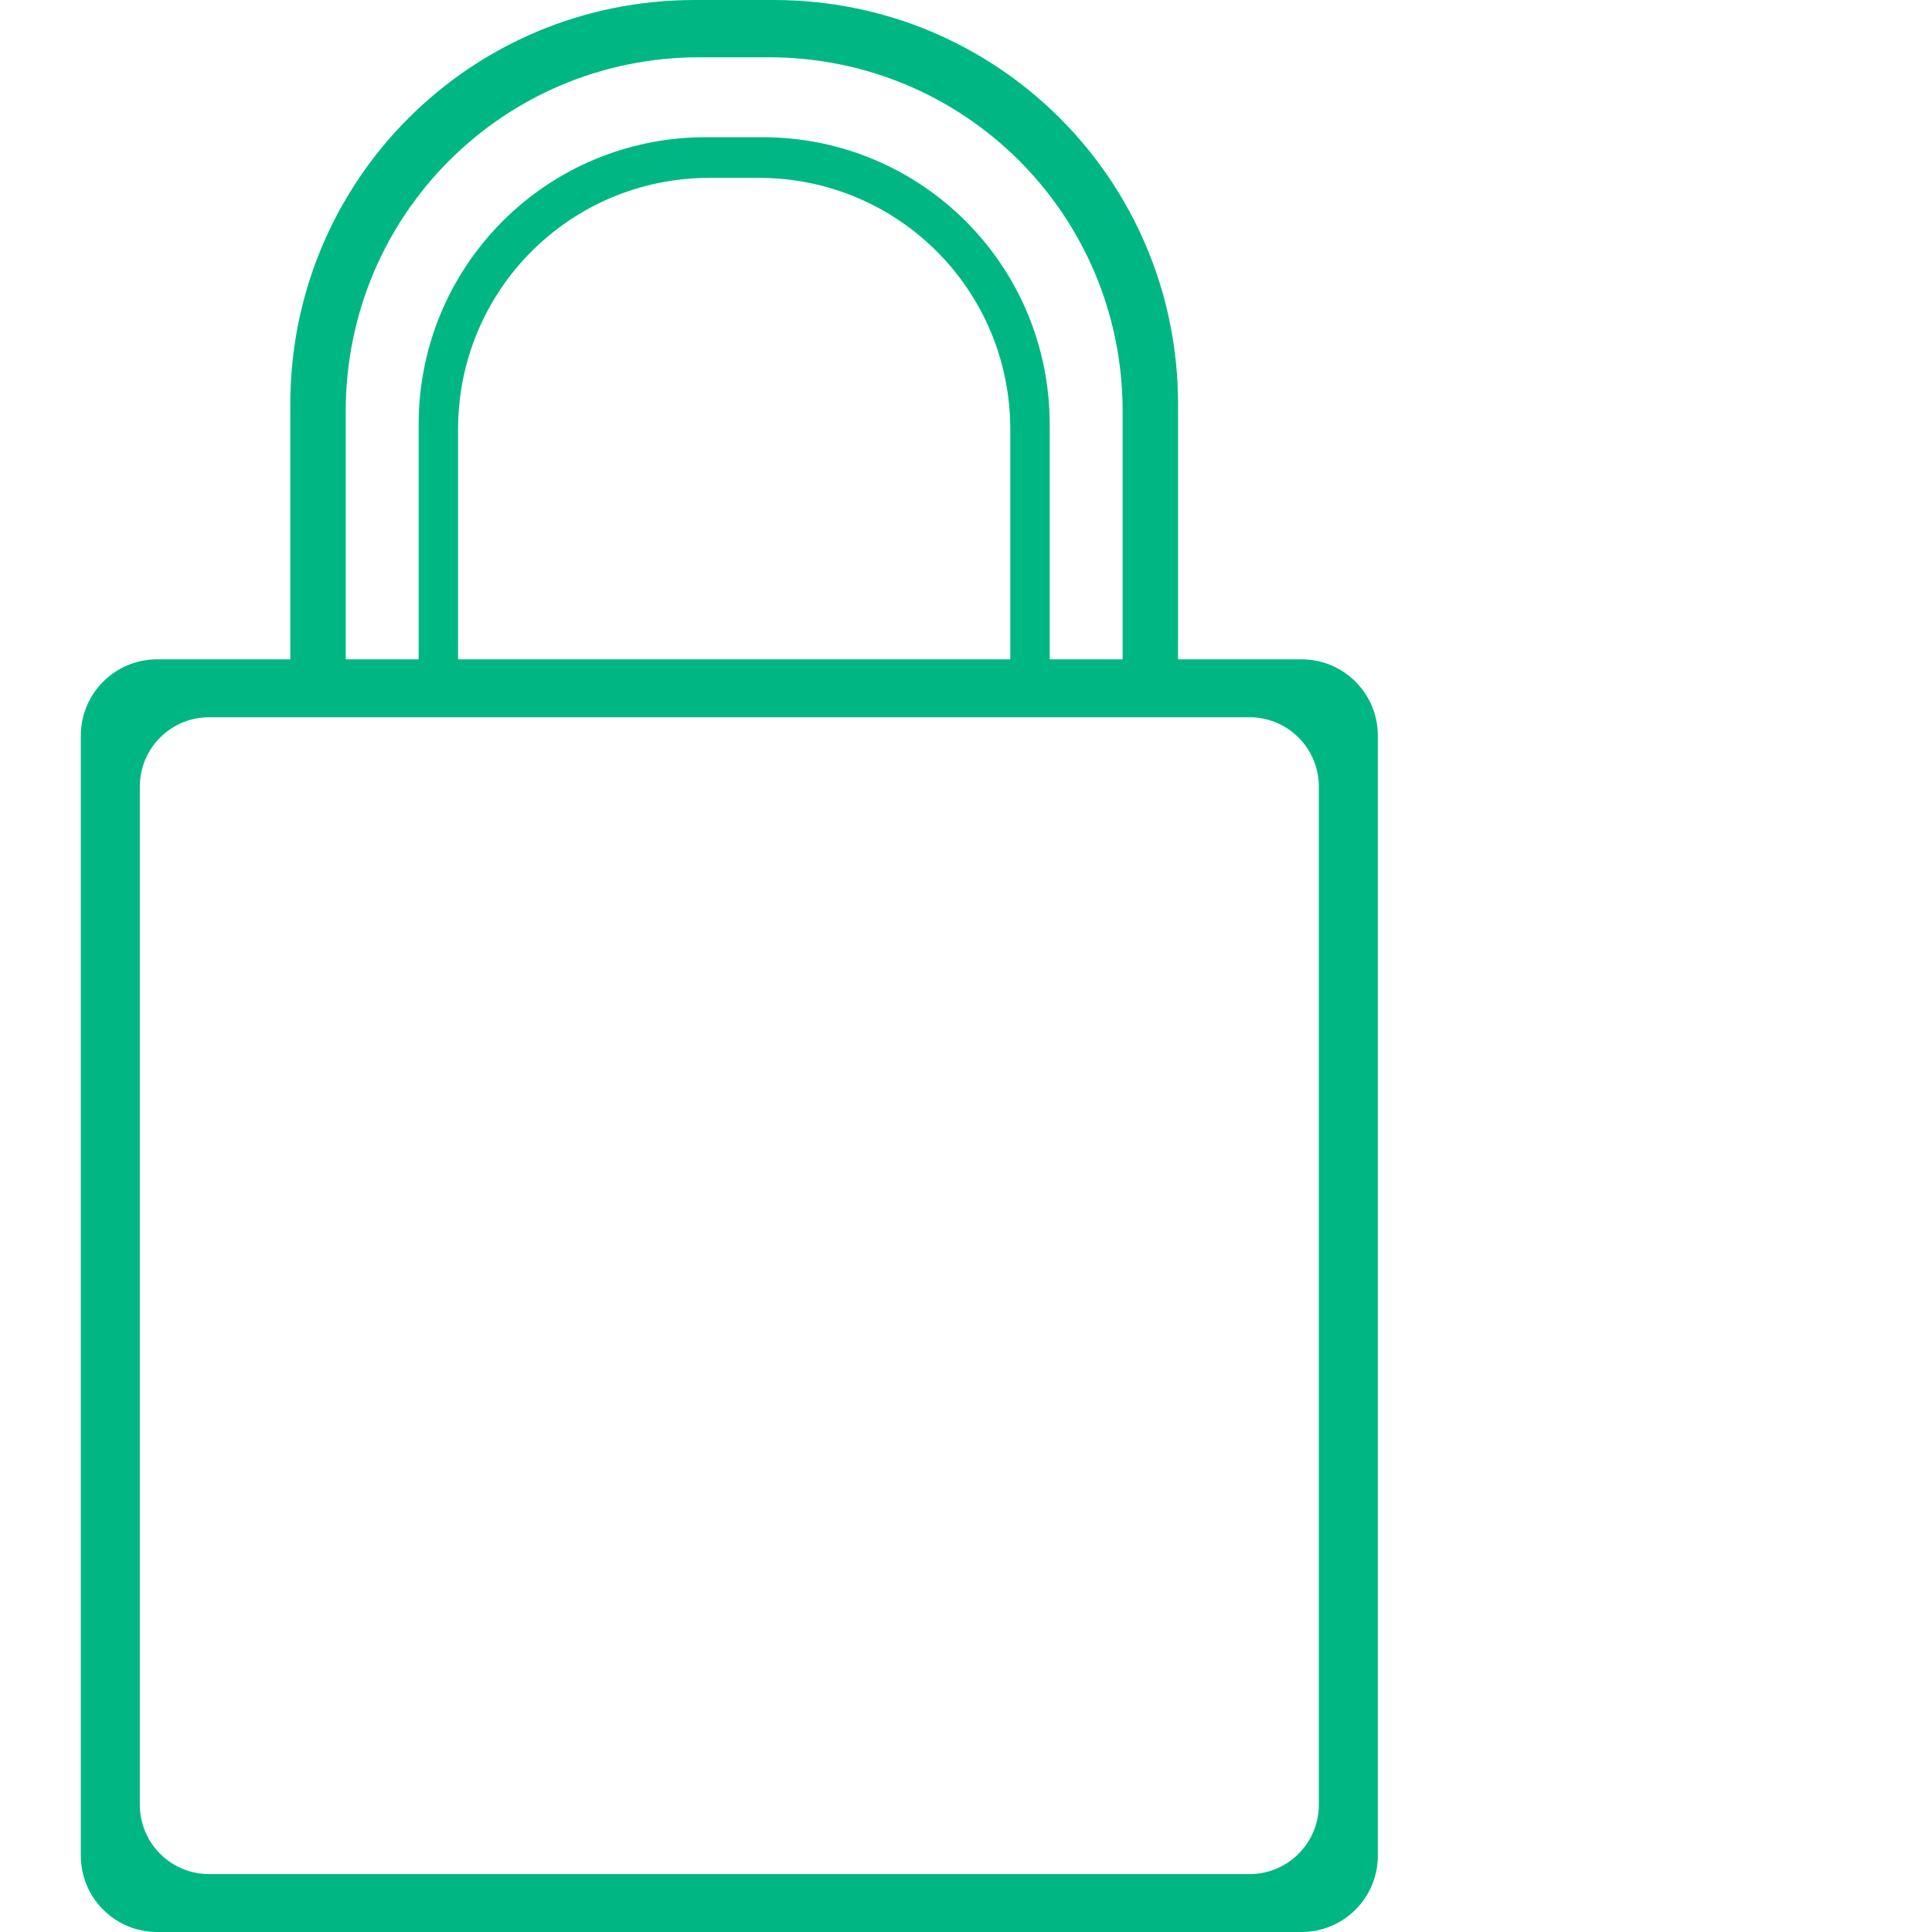
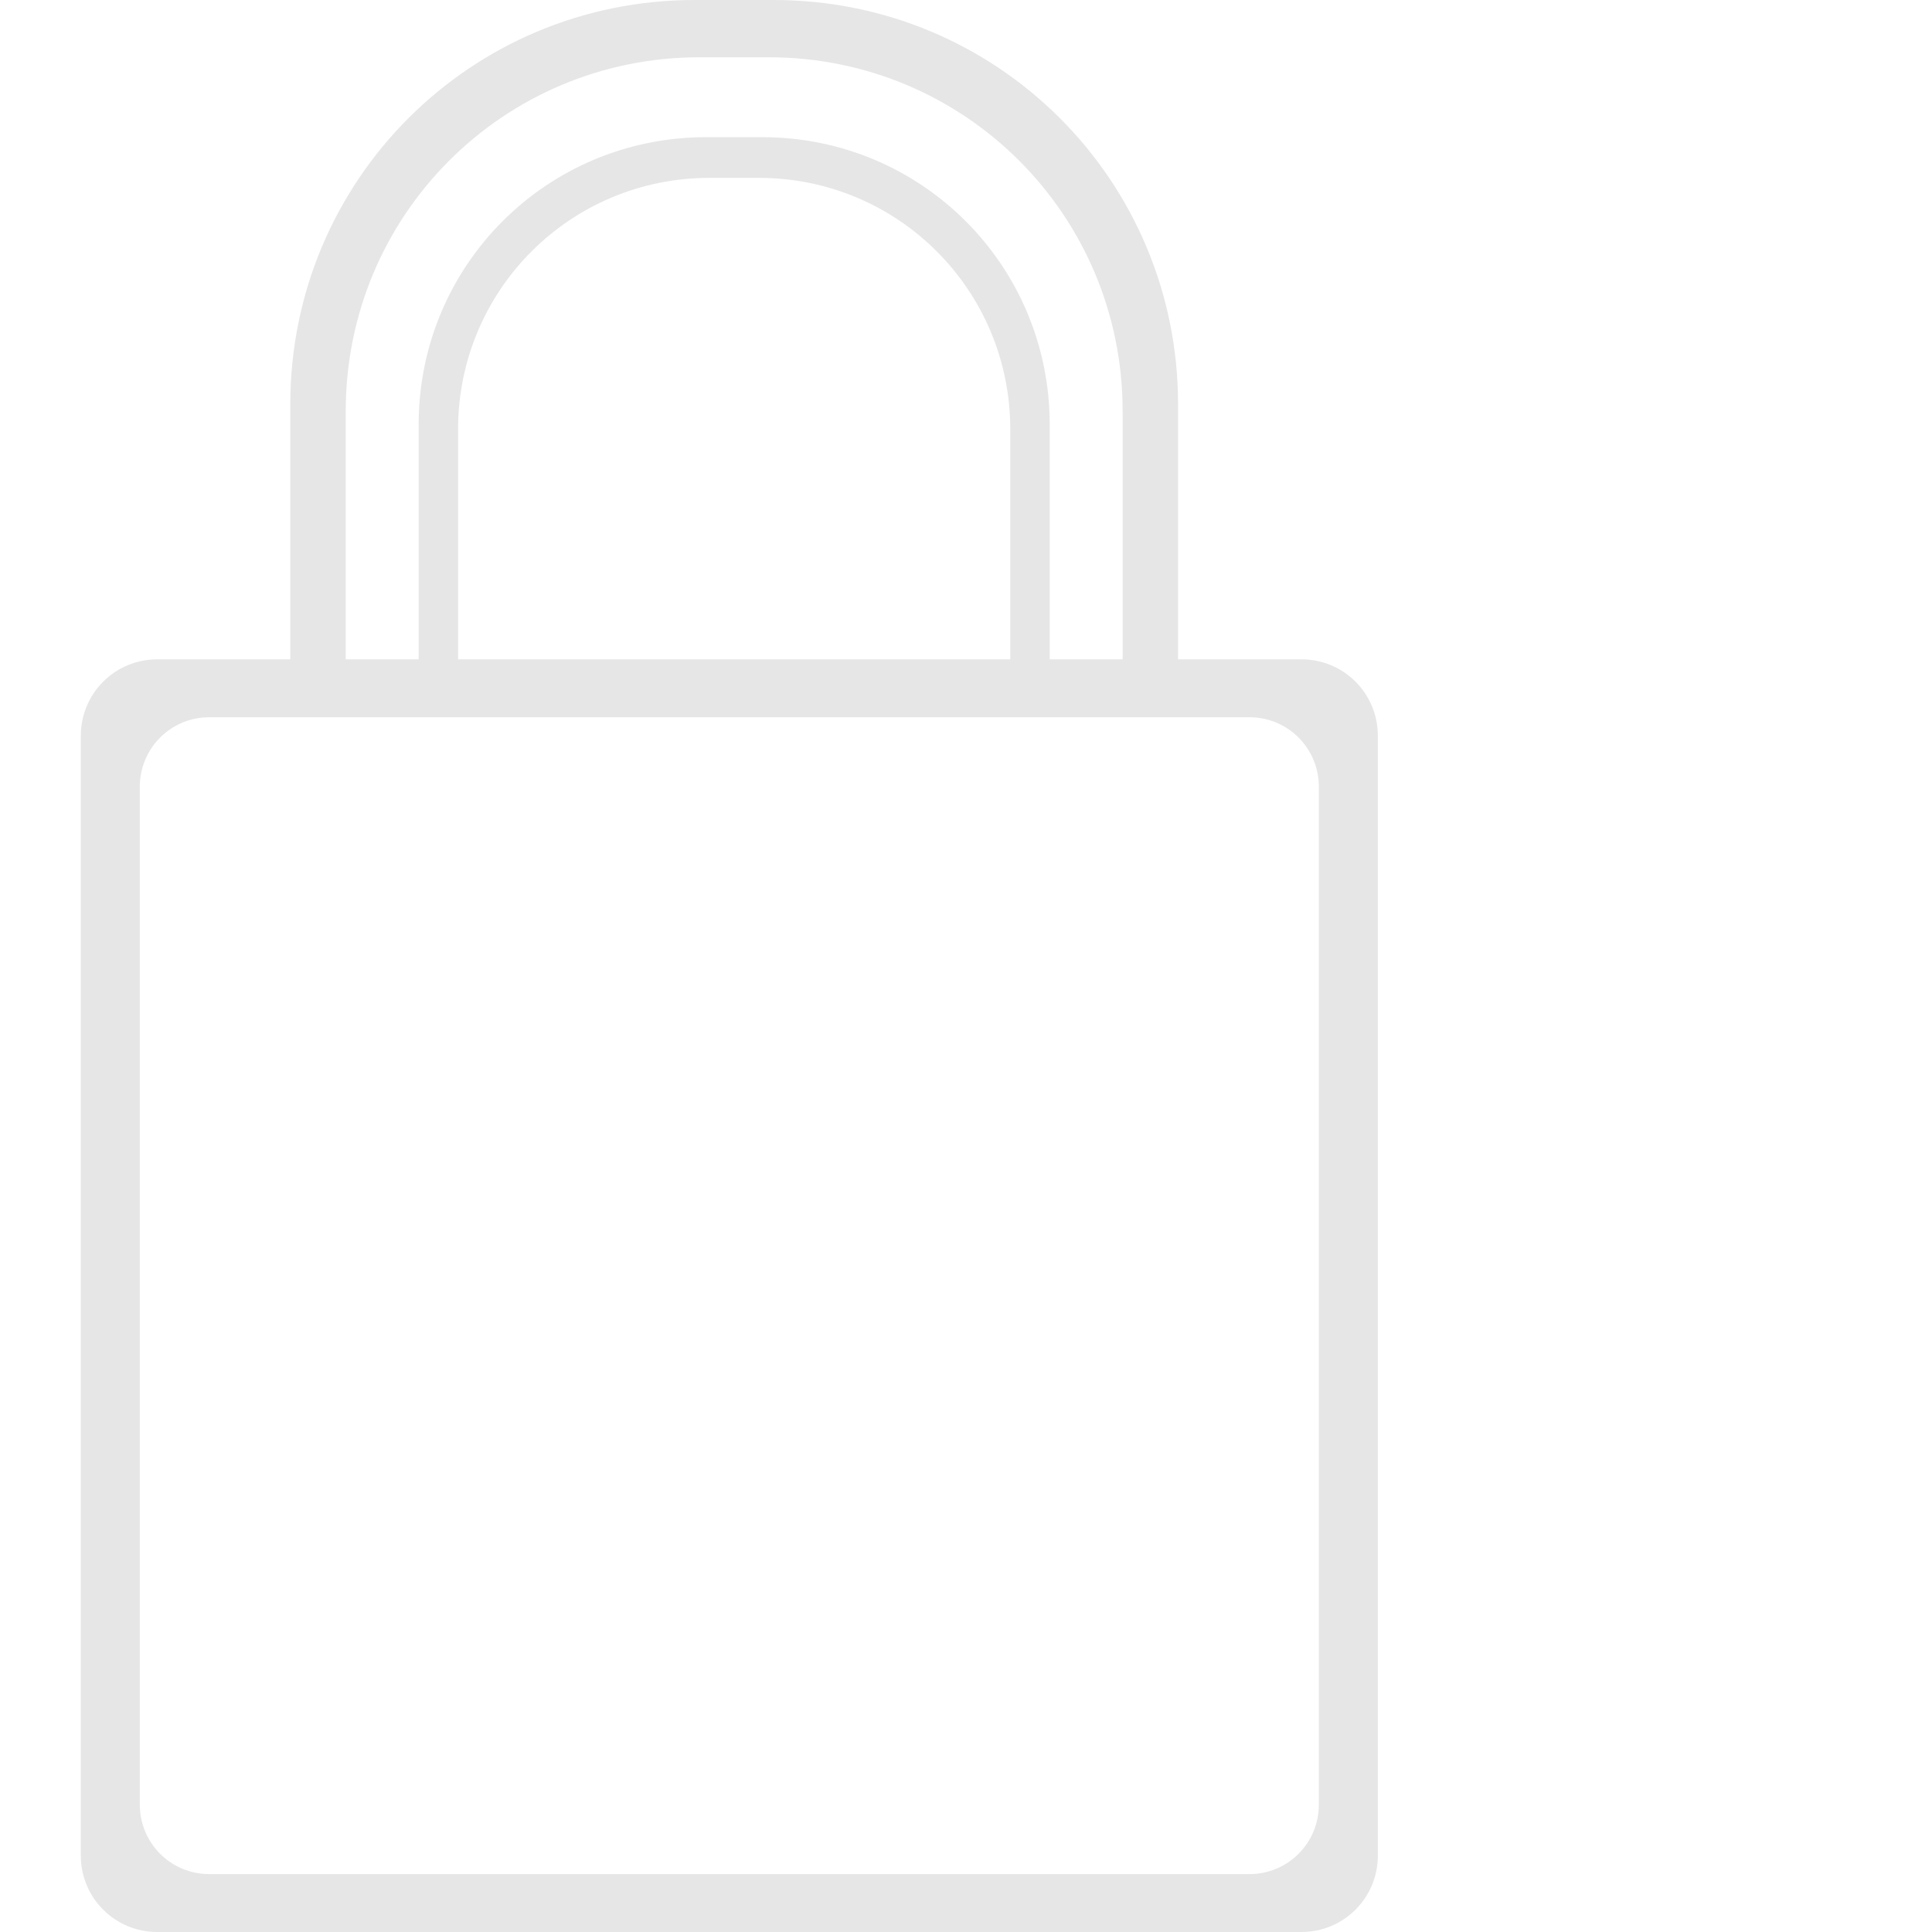
<svg xmlns="http://www.w3.org/2000/svg" version="1.1" id="svg2" viewBox="0 0 800 800" height="800" width="800">
  <defs id="defs4" />
-   <path style="color:#000000;clip-rule:nonzero;display:inline;overflow:visible;visibility:visible;opacity:1;isolation:auto;mix-blend-mode:normal;color-interpolation:sRGB;color-interpolation-filters:linearRGB;solid-color:#000000;solid-opacity:1;fill:#00b783;fill-opacity:1;fill-rule:nonzero;stroke:none;stroke-width:0.4;stroke-miterlimit:4;stroke-dasharray:none;stroke-opacity:1;color-rendering:auto;image-rendering:auto;shape-rendering:auto;text-rendering:auto;enable-background:accumulate" d="m 65.119,273.019 c -17.534,0 -31.656,14.121 -31.656,31.656 l 0,463.67 c 0,17.534 14.121,31.656 31.656,31.656 l 473.775,0 c 17.534,0 31.645,-14.121 31.645,-31.656 l 0,-463.67 c 0,-17.534 -14.11,-31.656 -31.645,-31.656 l -473.775,0 z m 21.55,23.974 430.674,0 c 15.939,0 28.764,12.836 28.764,28.775 l 0,421.485 c 0,15.939 -12.825,28.775 -28.764,28.775 l -430.674,0 c -15.939,0 -28.775,-12.836 -28.775,-28.775 l 0,-421.485 c 0,-15.939 12.836,-28.775 28.775,-28.775 z" id="rect4196" />
-   <g id="g3348" transform="translate(-96,0)">
-     <path id="rect4221" d="m 383.626,4e-5 c -92.756,0 -167.424,74.668 -167.424,167.424 l 0,106.167 22.957,0 0,-103.353 c 0,-81.17 65.339,-146.521 146.51,-146.521 l 28.663,0 c 81.17,0 146.521,65.35 146.521,146.521 l 0,103.353 22.957,0 0,-106.167 C 583.811,74.668 509.132,4e-5 416.376,4e-5 l -32.75,0 z" style="color:#000000;clip-rule:nonzero;display:inline;overflow:visible;visibility:visible;opacity:1;isolation:auto;mix-blend-mode:normal;color-interpolation:sRGB;color-interpolation-filters:linearRGB;solid-color:#000000;solid-opacity:1;fill:#00b783;fill-opacity:1;fill-rule:nonzero;stroke:none;stroke-width:0.4;stroke-miterlimit:4;stroke-dasharray:none;stroke-opacity:1;color-rendering:auto;image-rendering:auto;shape-rendering:auto;text-rendering:auto;enable-background:accumulate" />
-     <path id="path4226" d="m 388.36,56.802 c -65.932,0 -119.008,53.075 -119.008,119.008 l 0,97.781 16.325,0 0,-95.782 c 0,-57.697 46.437,-104.157 104.134,-104.157 l 20.378,0 c 57.697,0 104.146,46.46 104.146,104.157 l 0,95.782 16.325,0 0,-97.781 c 0,-65.932 -53.086,-119.008 -119.019,-119.008 l -23.281,0 z" style="color:#000000;clip-rule:nonzero;display:inline;overflow:visible;visibility:visible;opacity:1;isolation:auto;mix-blend-mode:normal;color-interpolation:sRGB;color-interpolation-filters:linearRGB;solid-color:#000000;solid-opacity:1;fill:#00b783;fill-opacity:1;fill-rule:nonzero;stroke:none;stroke-width:0.4;stroke-miterlimit:4;stroke-dasharray:none;stroke-opacity:1;color-rendering:auto;image-rendering:auto;shape-rendering:auto;text-rendering:auto;enable-background:accumulate" />
+   <path style="color:#000000;clip-rule:nonzero;display:inline;overflow:visible;visibility:visible;opacity:1;isolation:auto;mix-blend-mode:normal;color-interpolation:sRGB;color-interpolation-filters:linearRGB;solid-color:#000000;solid-opacity:1;fill:#e6e6e6;fill-opacity:1;fill-rule:nonzero;stroke:none;stroke-width:0.4;stroke-miterlimit:4;stroke-dasharray:none;stroke-opacity:1;color-rendering:auto;image-rendering:auto;shape-rendering:auto;text-rendering:auto;enable-background:accumulate" d="m 65.119,273.019 c -17.534,0 -31.656,14.121 -31.656,31.656 l 0,463.67 c 0,17.534 14.121,31.656 31.656,31.656 l 473.775,0 c 17.534,0 31.645,-14.121 31.645,-31.656 l 0,-463.67 c 0,-17.534 -14.11,-31.656 -31.645,-31.656 l -473.775,0 z m 21.55,23.974 430.674,0 c 15.939,0 28.764,12.836 28.764,28.775 l 0,421.485 c 0,15.939 -12.825,28.775 -28.764,28.775 l -430.674,0 c -15.939,0 -28.775,-12.836 -28.775,-28.775 l 0,-421.485 c 0,-15.939 12.836,-28.775 28.775,-28.775 z" id="rect4196" />
+   <g id="g3348" transform="translate(-96,0)" style="fill:#e6e6e6">
+     <path id="rect4221" d="m 383.626,4e-5 c -92.756,0 -167.424,74.668 -167.424,167.424 l 0,106.167 22.957,0 0,-103.353 c 0,-81.17 65.339,-146.521 146.51,-146.521 l 28.663,0 c 81.17,0 146.521,65.35 146.521,146.521 l 0,103.353 22.957,0 0,-106.167 C 583.811,74.668 509.132,4e-5 416.376,4e-5 l -32.75,0 z" style="color:#000000;clip-rule:nonzero;display:inline;overflow:visible;visibility:visible;opacity:1;isolation:auto;mix-blend-mode:normal;color-interpolation:sRGB;color-interpolation-filters:linearRGB;solid-color:#000000;solid-opacity:1;fill:#e6e6e6;fill-opacity:1;fill-rule:nonzero;stroke:none;stroke-width:0.4;stroke-miterlimit:4;stroke-dasharray:none;stroke-opacity:1;color-rendering:auto;image-rendering:auto;shape-rendering:auto;text-rendering:auto;enable-background:accumulate" />
+     <path id="path4226" d="m 388.36,56.802 c -65.932,0 -119.008,53.075 -119.008,119.008 l 0,97.781 16.325,0 0,-95.782 c 0,-57.697 46.437,-104.157 104.134,-104.157 l 20.378,0 c 57.697,0 104.146,46.46 104.146,104.157 l 0,95.782 16.325,0 0,-97.781 c 0,-65.932 -53.086,-119.008 -119.019,-119.008 l -23.281,0 z" style="color:#000000;clip-rule:nonzero;display:inline;overflow:visible;visibility:visible;opacity:1;isolation:auto;mix-blend-mode:normal;color-interpolation:sRGB;color-interpolation-filters:linearRGB;solid-color:#000000;solid-opacity:1;fill:#e6e6e6;fill-opacity:1;fill-rule:nonzero;stroke:none;stroke-width:0.4;stroke-miterlimit:4;stroke-dasharray:none;stroke-opacity:1;color-rendering:auto;image-rendering:auto;shape-rendering:auto;text-rendering:auto;enable-background:accumulate" />
  </g>
</svg>
